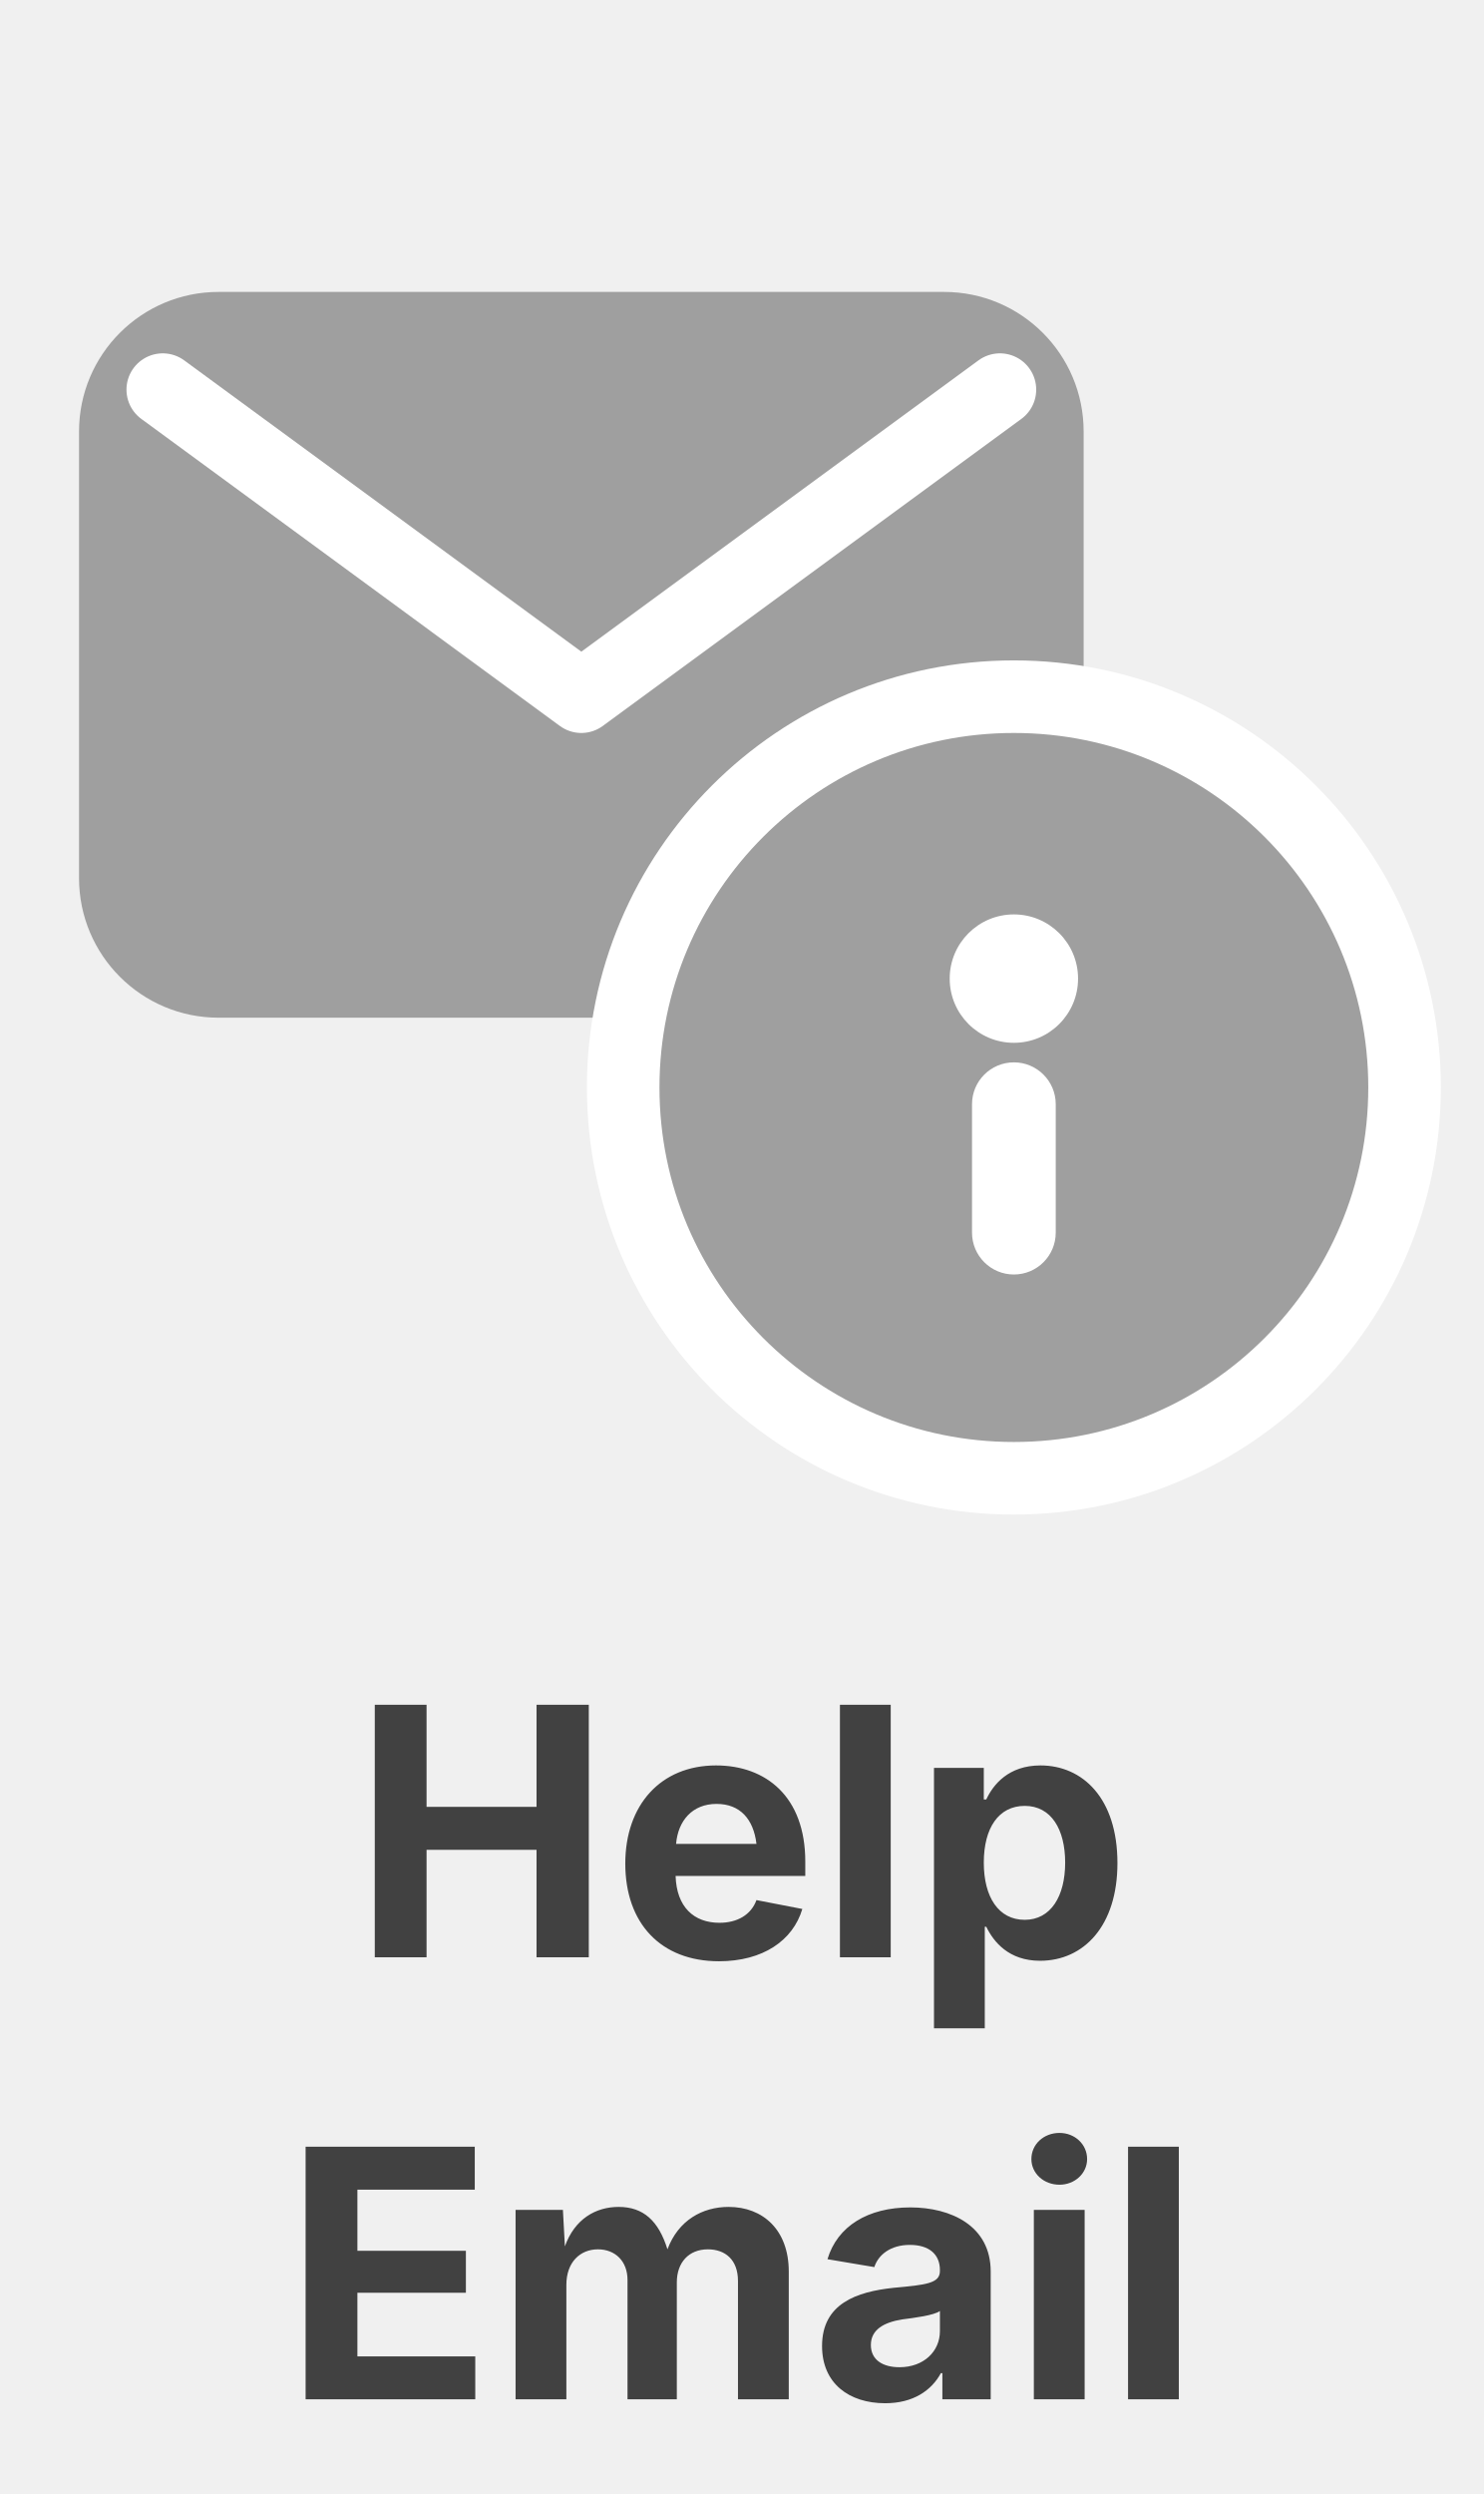
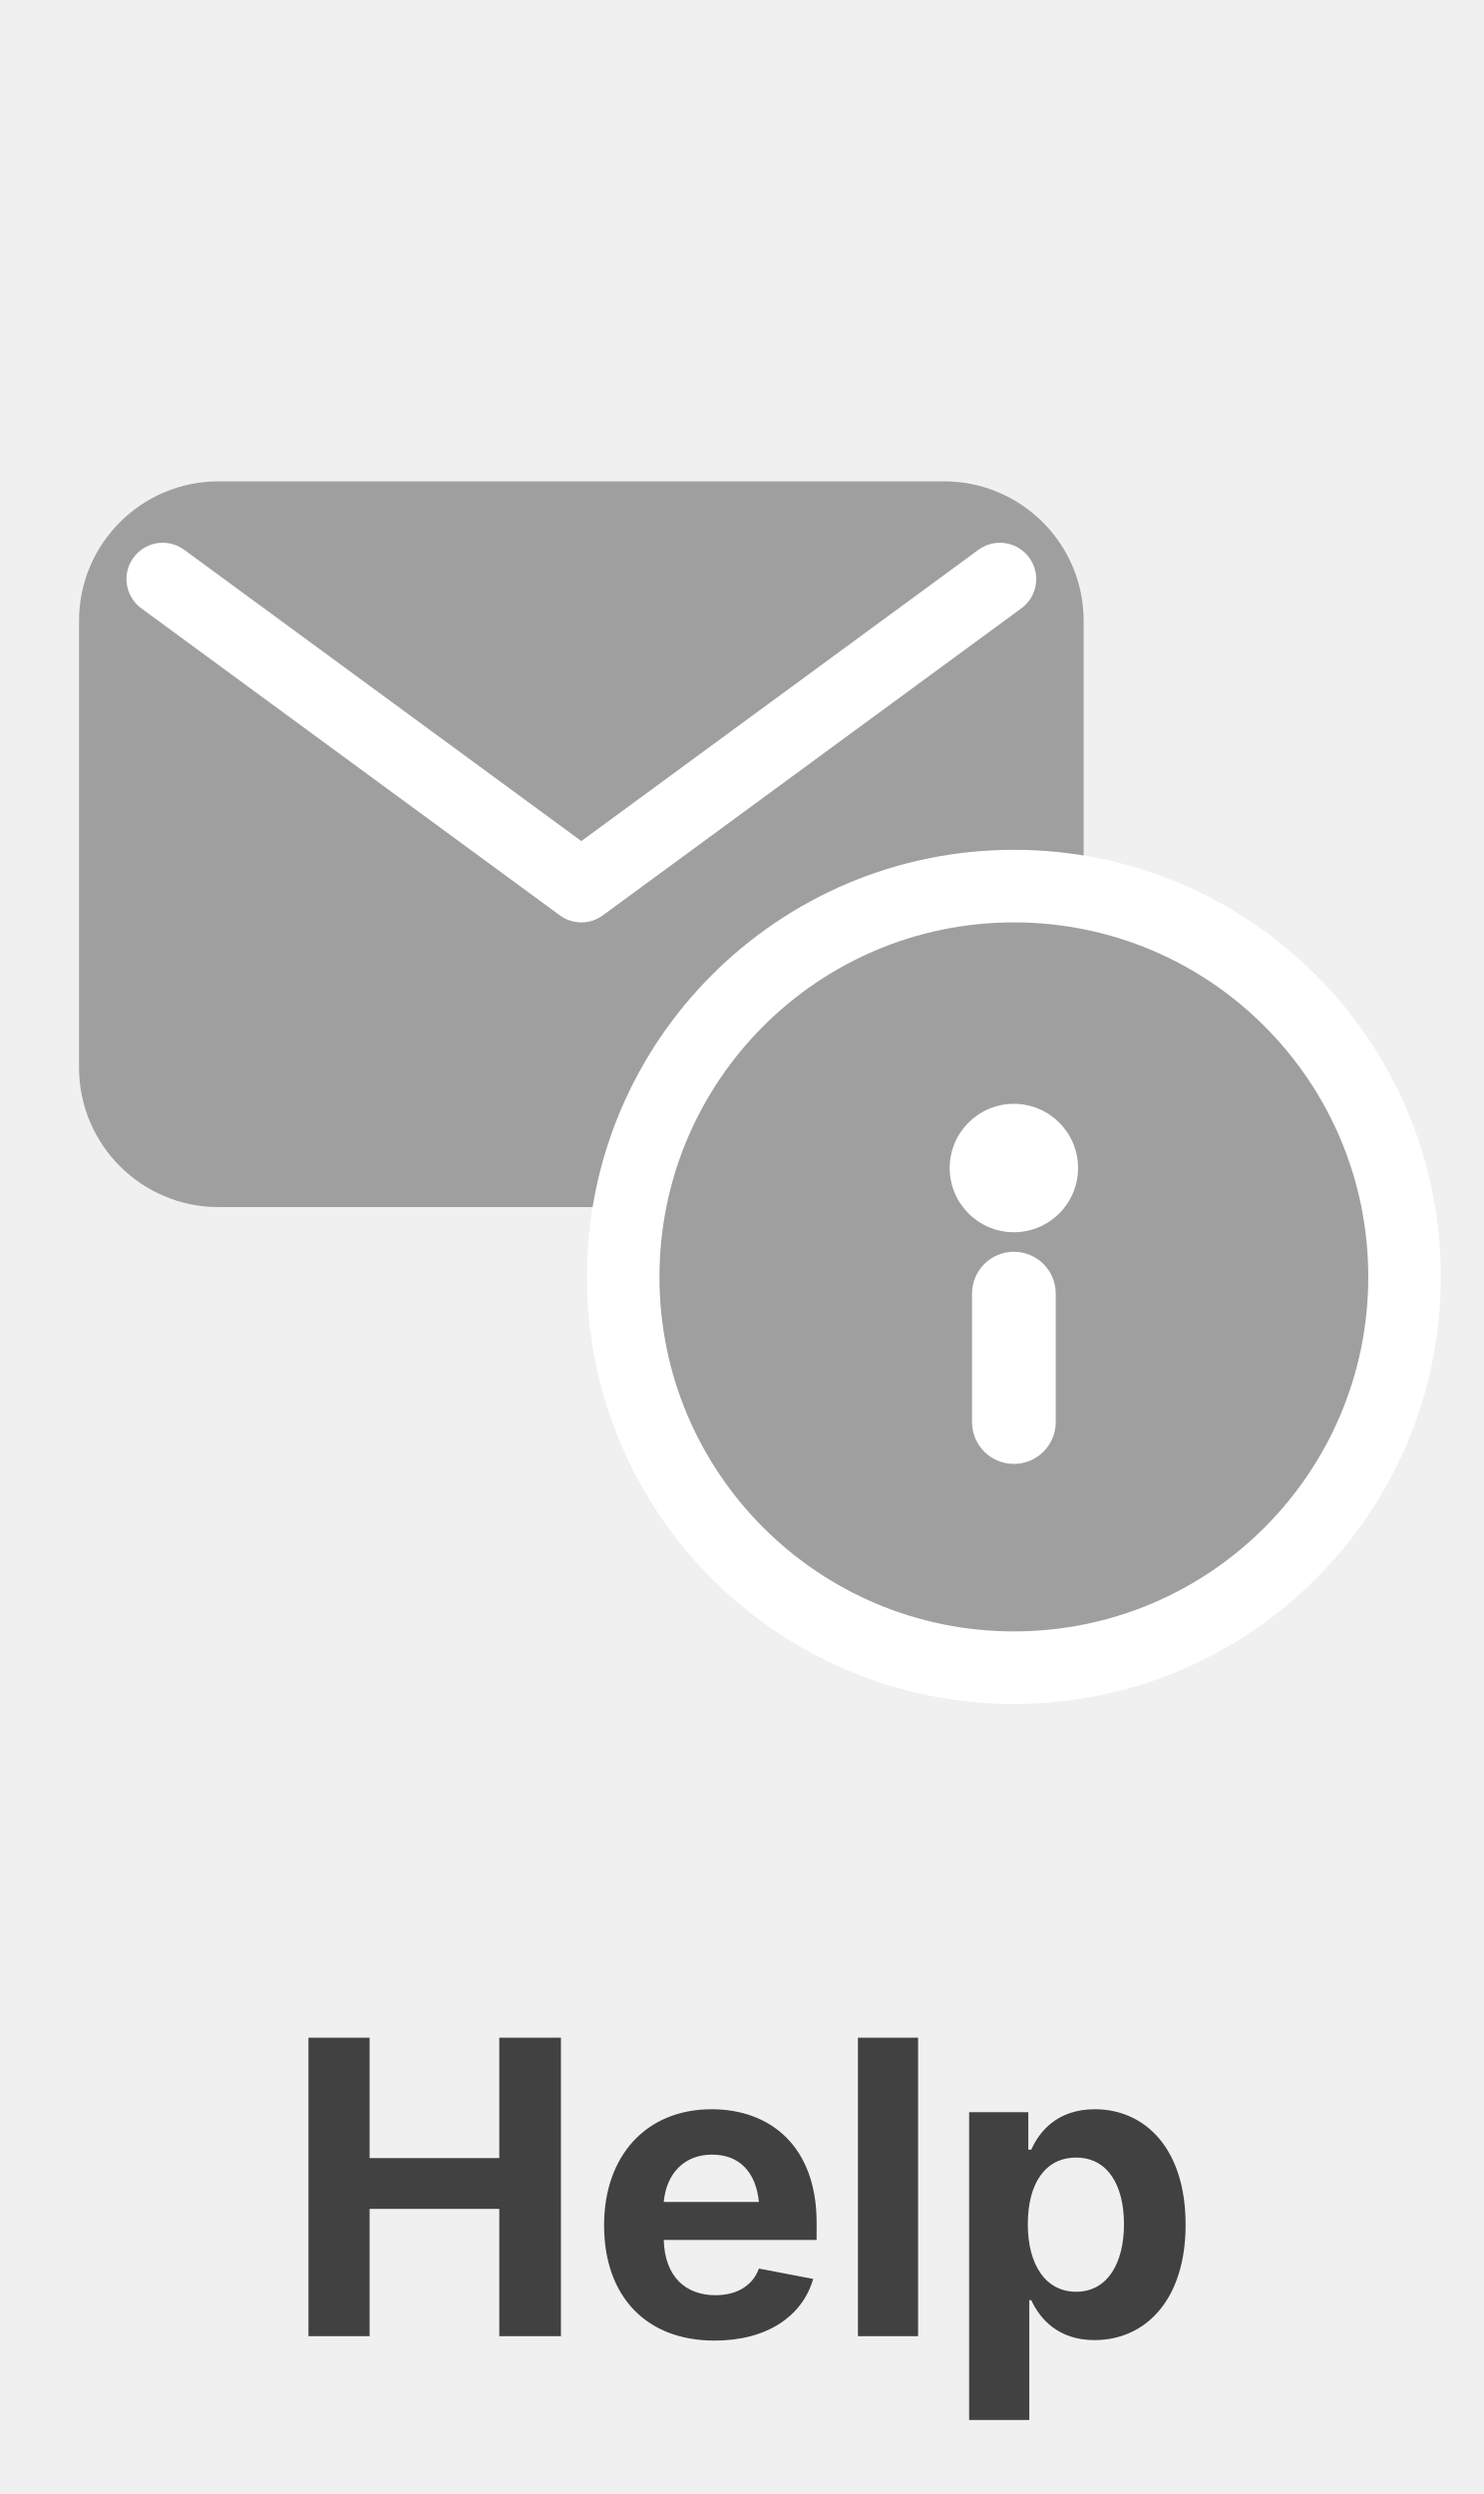
<svg xmlns="http://www.w3.org/2000/svg" width="47" height="79" viewBox="0 0 47 79" fill="none" role="img" aria-label="Request help">
-   <g transform="translate(1.62,-4.9) scale(0.8842)">
+   <g transform="translate(1.62,1.1) scale(0.8842)">
    <rect x="1" y="16" width="36" height="26" rx="5" fill="#9F9F9F" />
    <path d="M4 19.5 L19 30.5 L34 19.5" fill="none" stroke="#ffffff" stroke-width="2.6" stroke-linecap="round" stroke-linejoin="round" />
    <circle cx="34.5" cy="44.5" r="14" fill="#9F9F9F" />
    <circle cx="34.5" cy="44.5" r="14" fill="none" stroke="#ffffff" stroke-width="2.6" />
    <circle cx="34.5" cy="40.6" r="2.3" fill="#ffffff" />
    <rect x="33" y="43.6" width="3" height="7.6" rx="1.5" fill="#ffffff" />
  </g>
-   <text x="23.5" y="62" text-anchor="middle" font-family="Inter, Arial, sans-serif" font-weight="700" font-size="11" fill="#414141">Help</text>
-   <text x="23.5" y="76" text-anchor="middle" font-family="Inter, Arial, sans-serif" font-weight="700" font-size="11" fill="#414141">Email</text>
+   <text x="23.5" y="74" text-anchor="middle" font-family="Inter, Arial, sans-serif" font-weight="700" font-size="13" fill="#414141">Help</text>
</svg>
